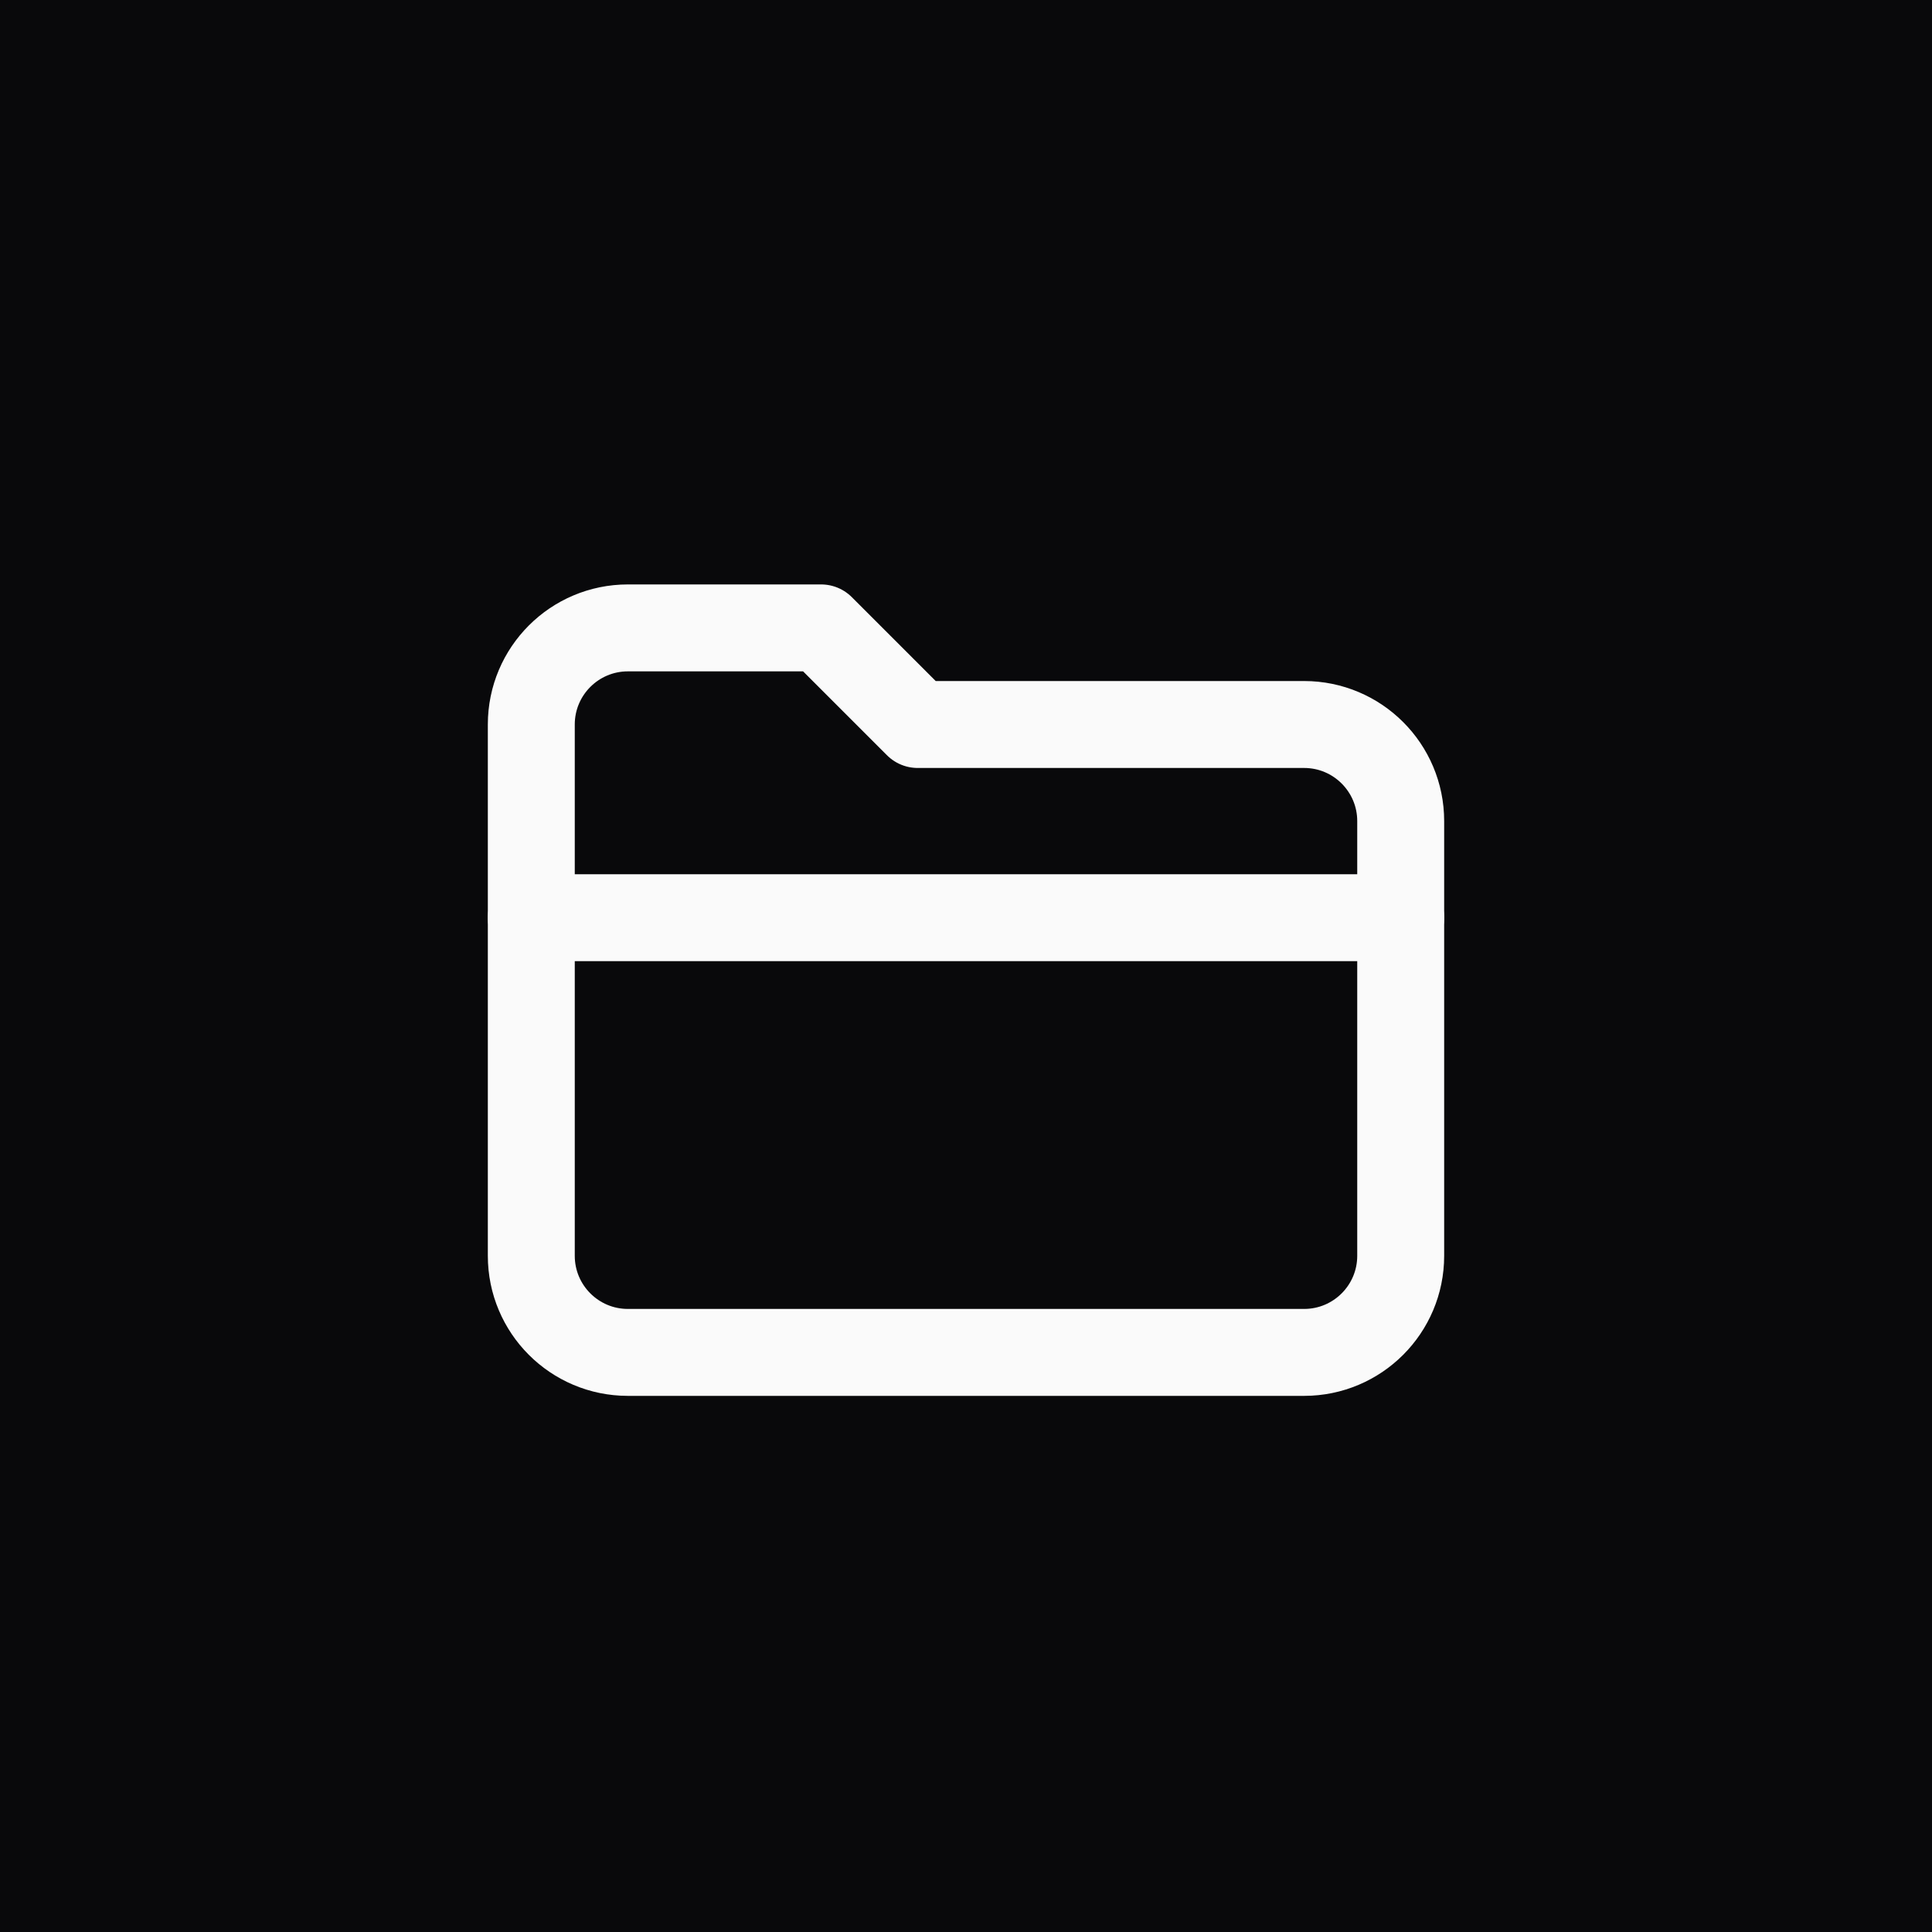
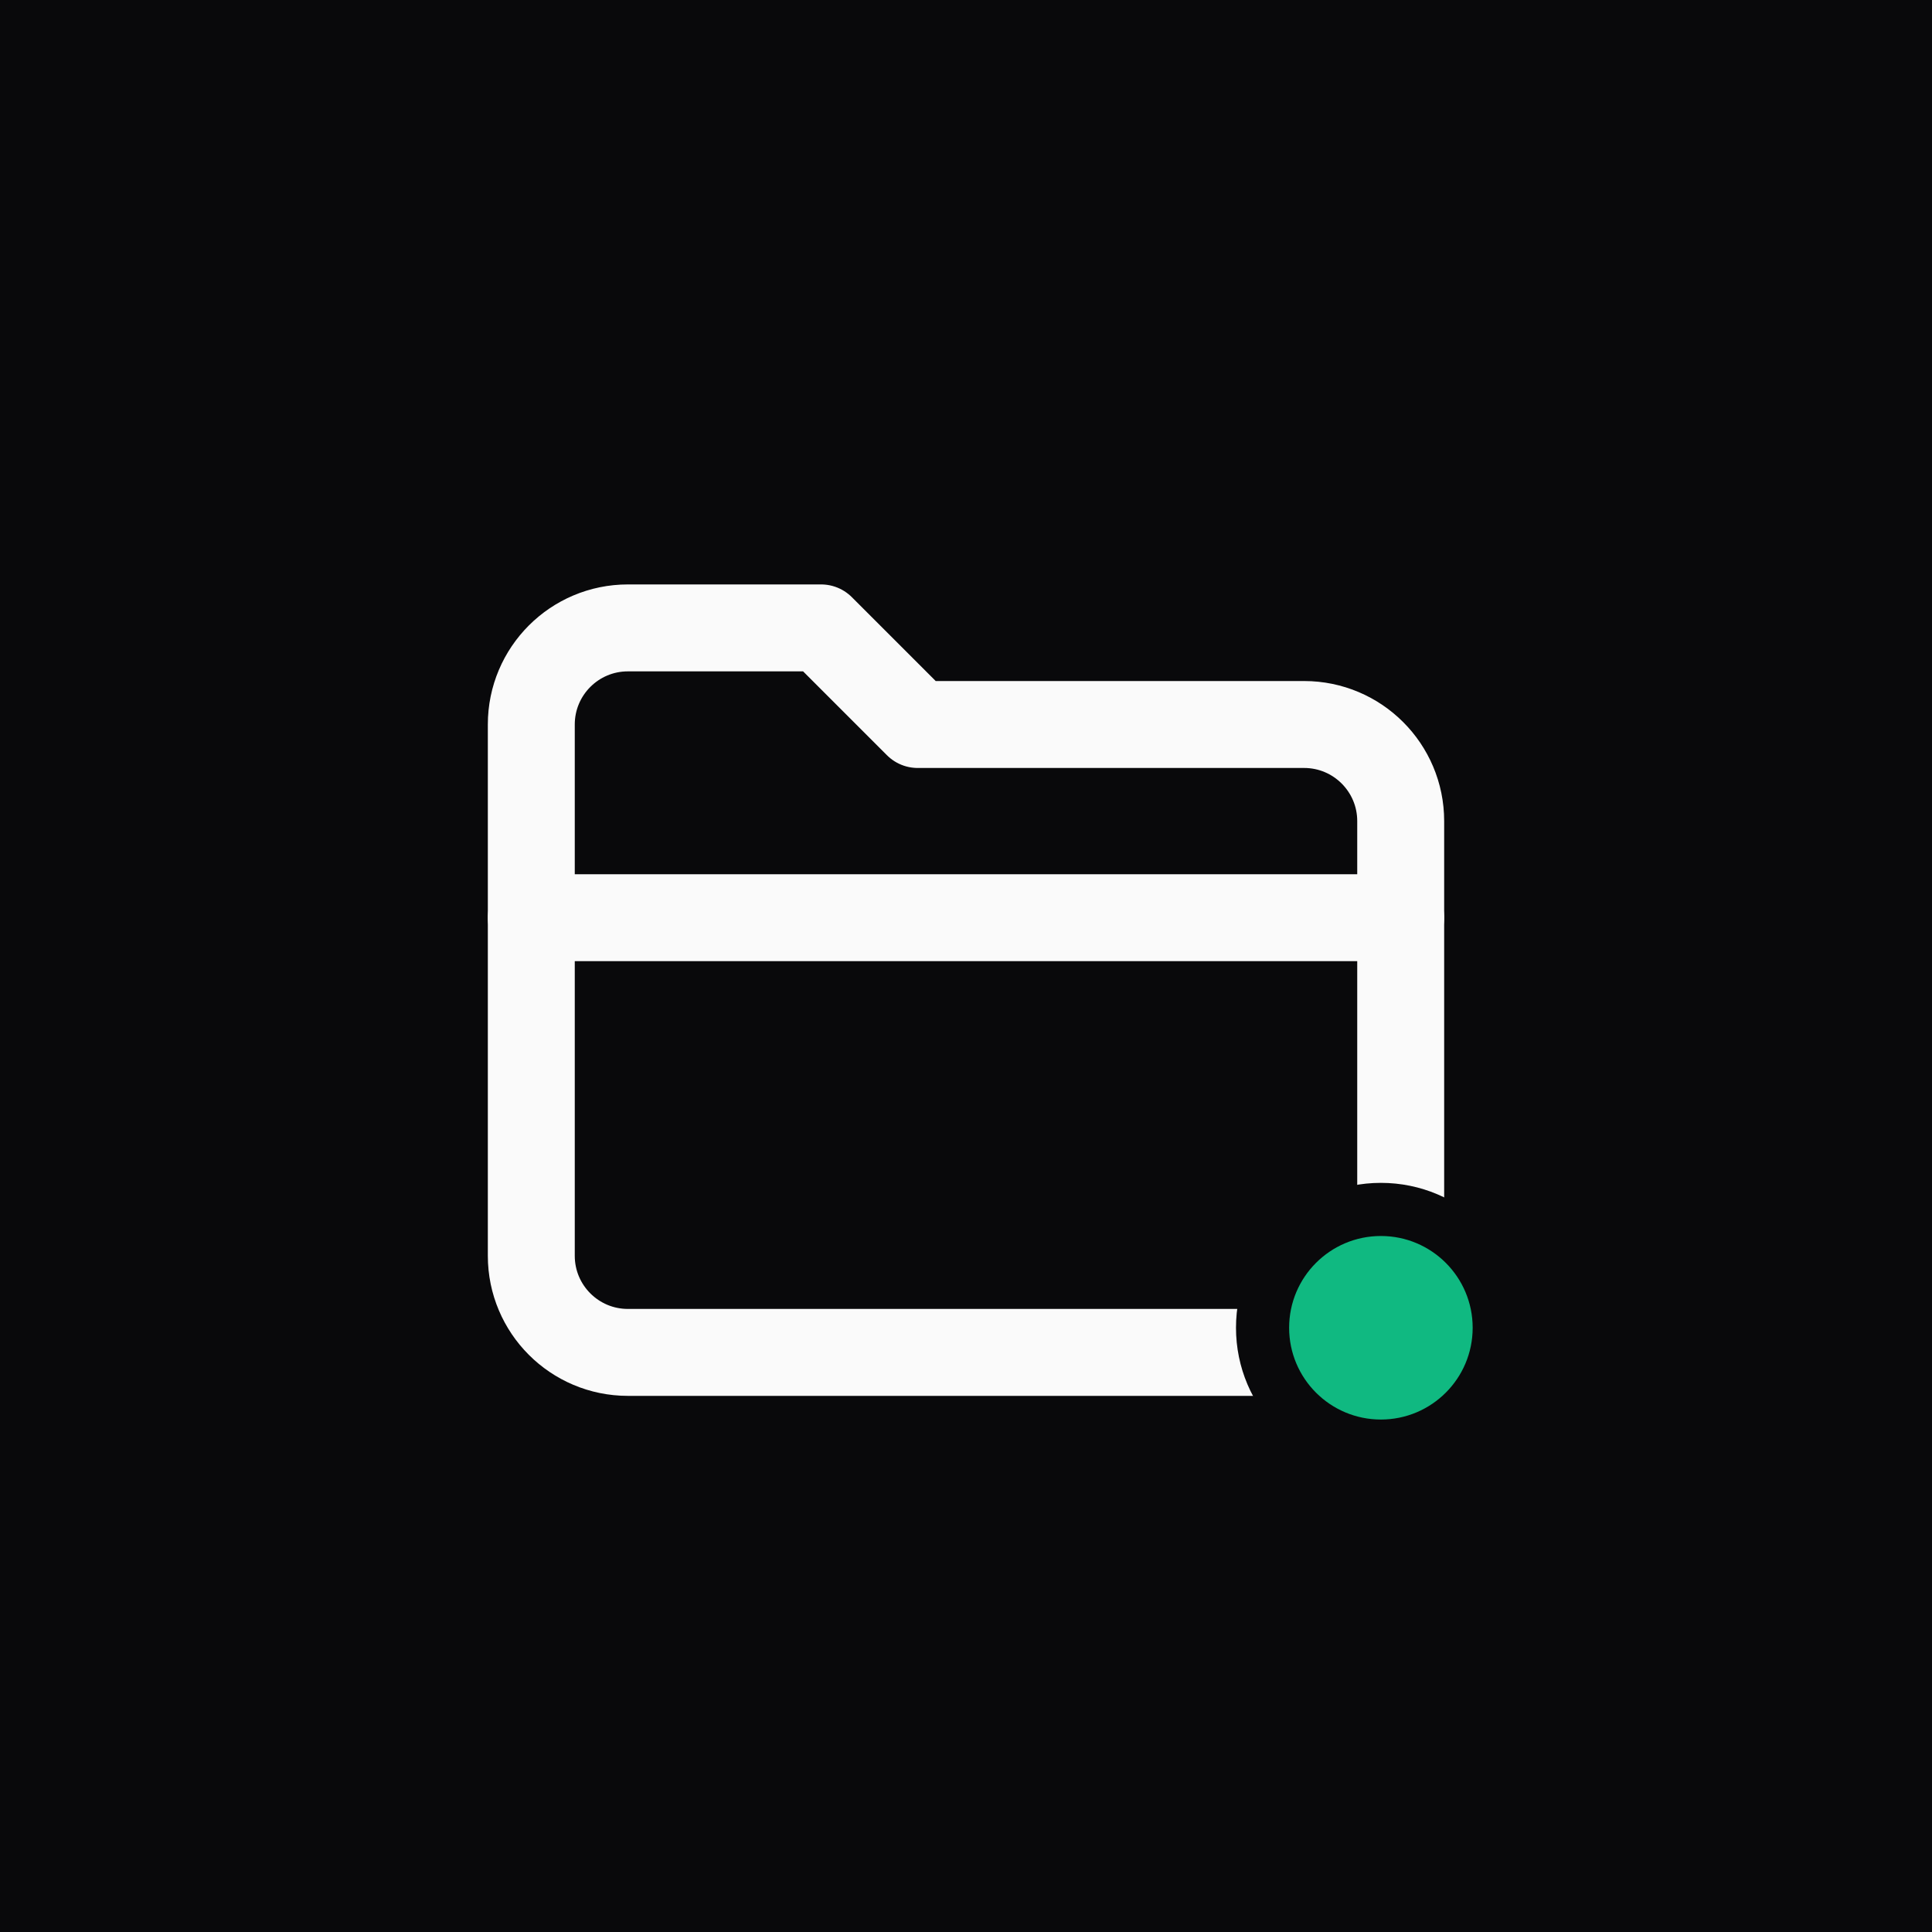
<svg xmlns="http://www.w3.org/2000/svg" width="400" height="400" viewBox="0 0 400 400">
  <rect width="400" height="400" fill="#09090b" />
  <g transform="translate(80 80) scale(10)" fill="none" stroke="#fafafa" stroke-width="1.8" stroke-linecap="round" stroke-linejoin="round">
    <path d="M3 7a2 2 0 0 1 2-2h4l2 2h8a2 2 0 0 1 2 2v9a2 2 0 0 1-2 2H5a2 2 0 0 1-2-2Z" />
    <path d="M3 11h18" />
  </g>
+   <circle cx="285.9" cy="274.9" r="30.0" fill="#09090b" />
+   <circle cx="285.9" cy="274.9" r="19.0" fill="#10b981" />
</svg>
